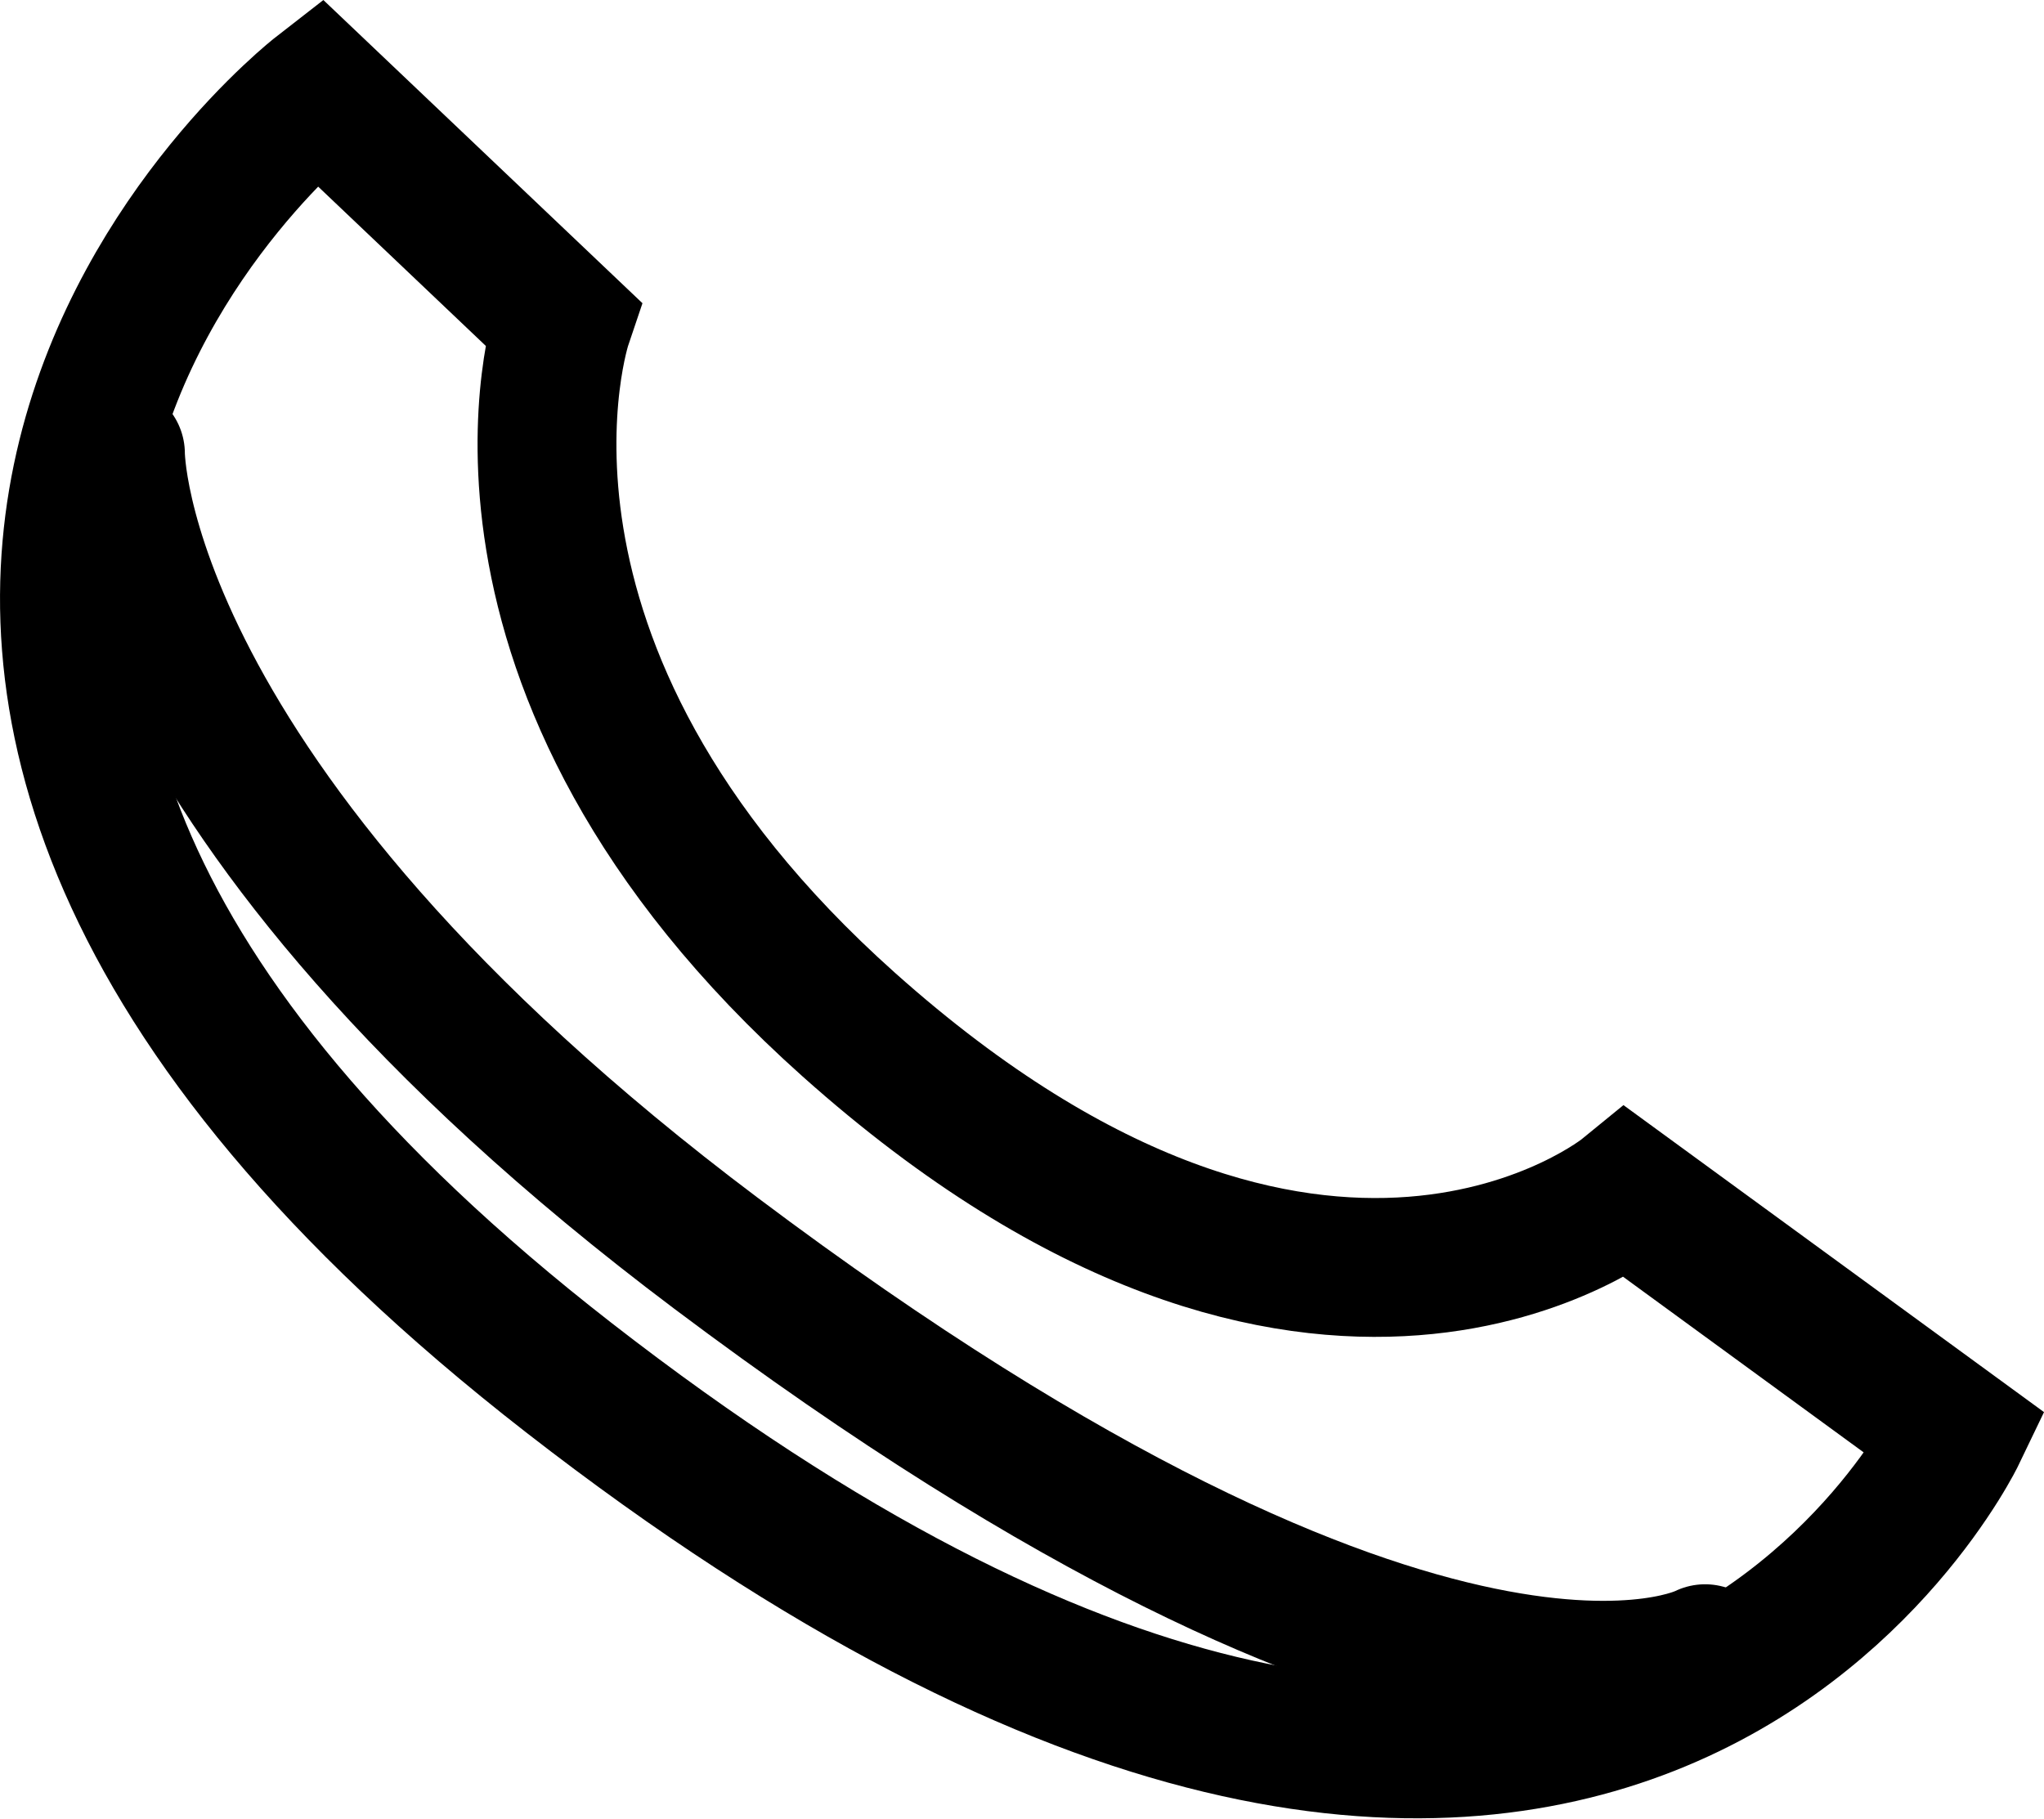
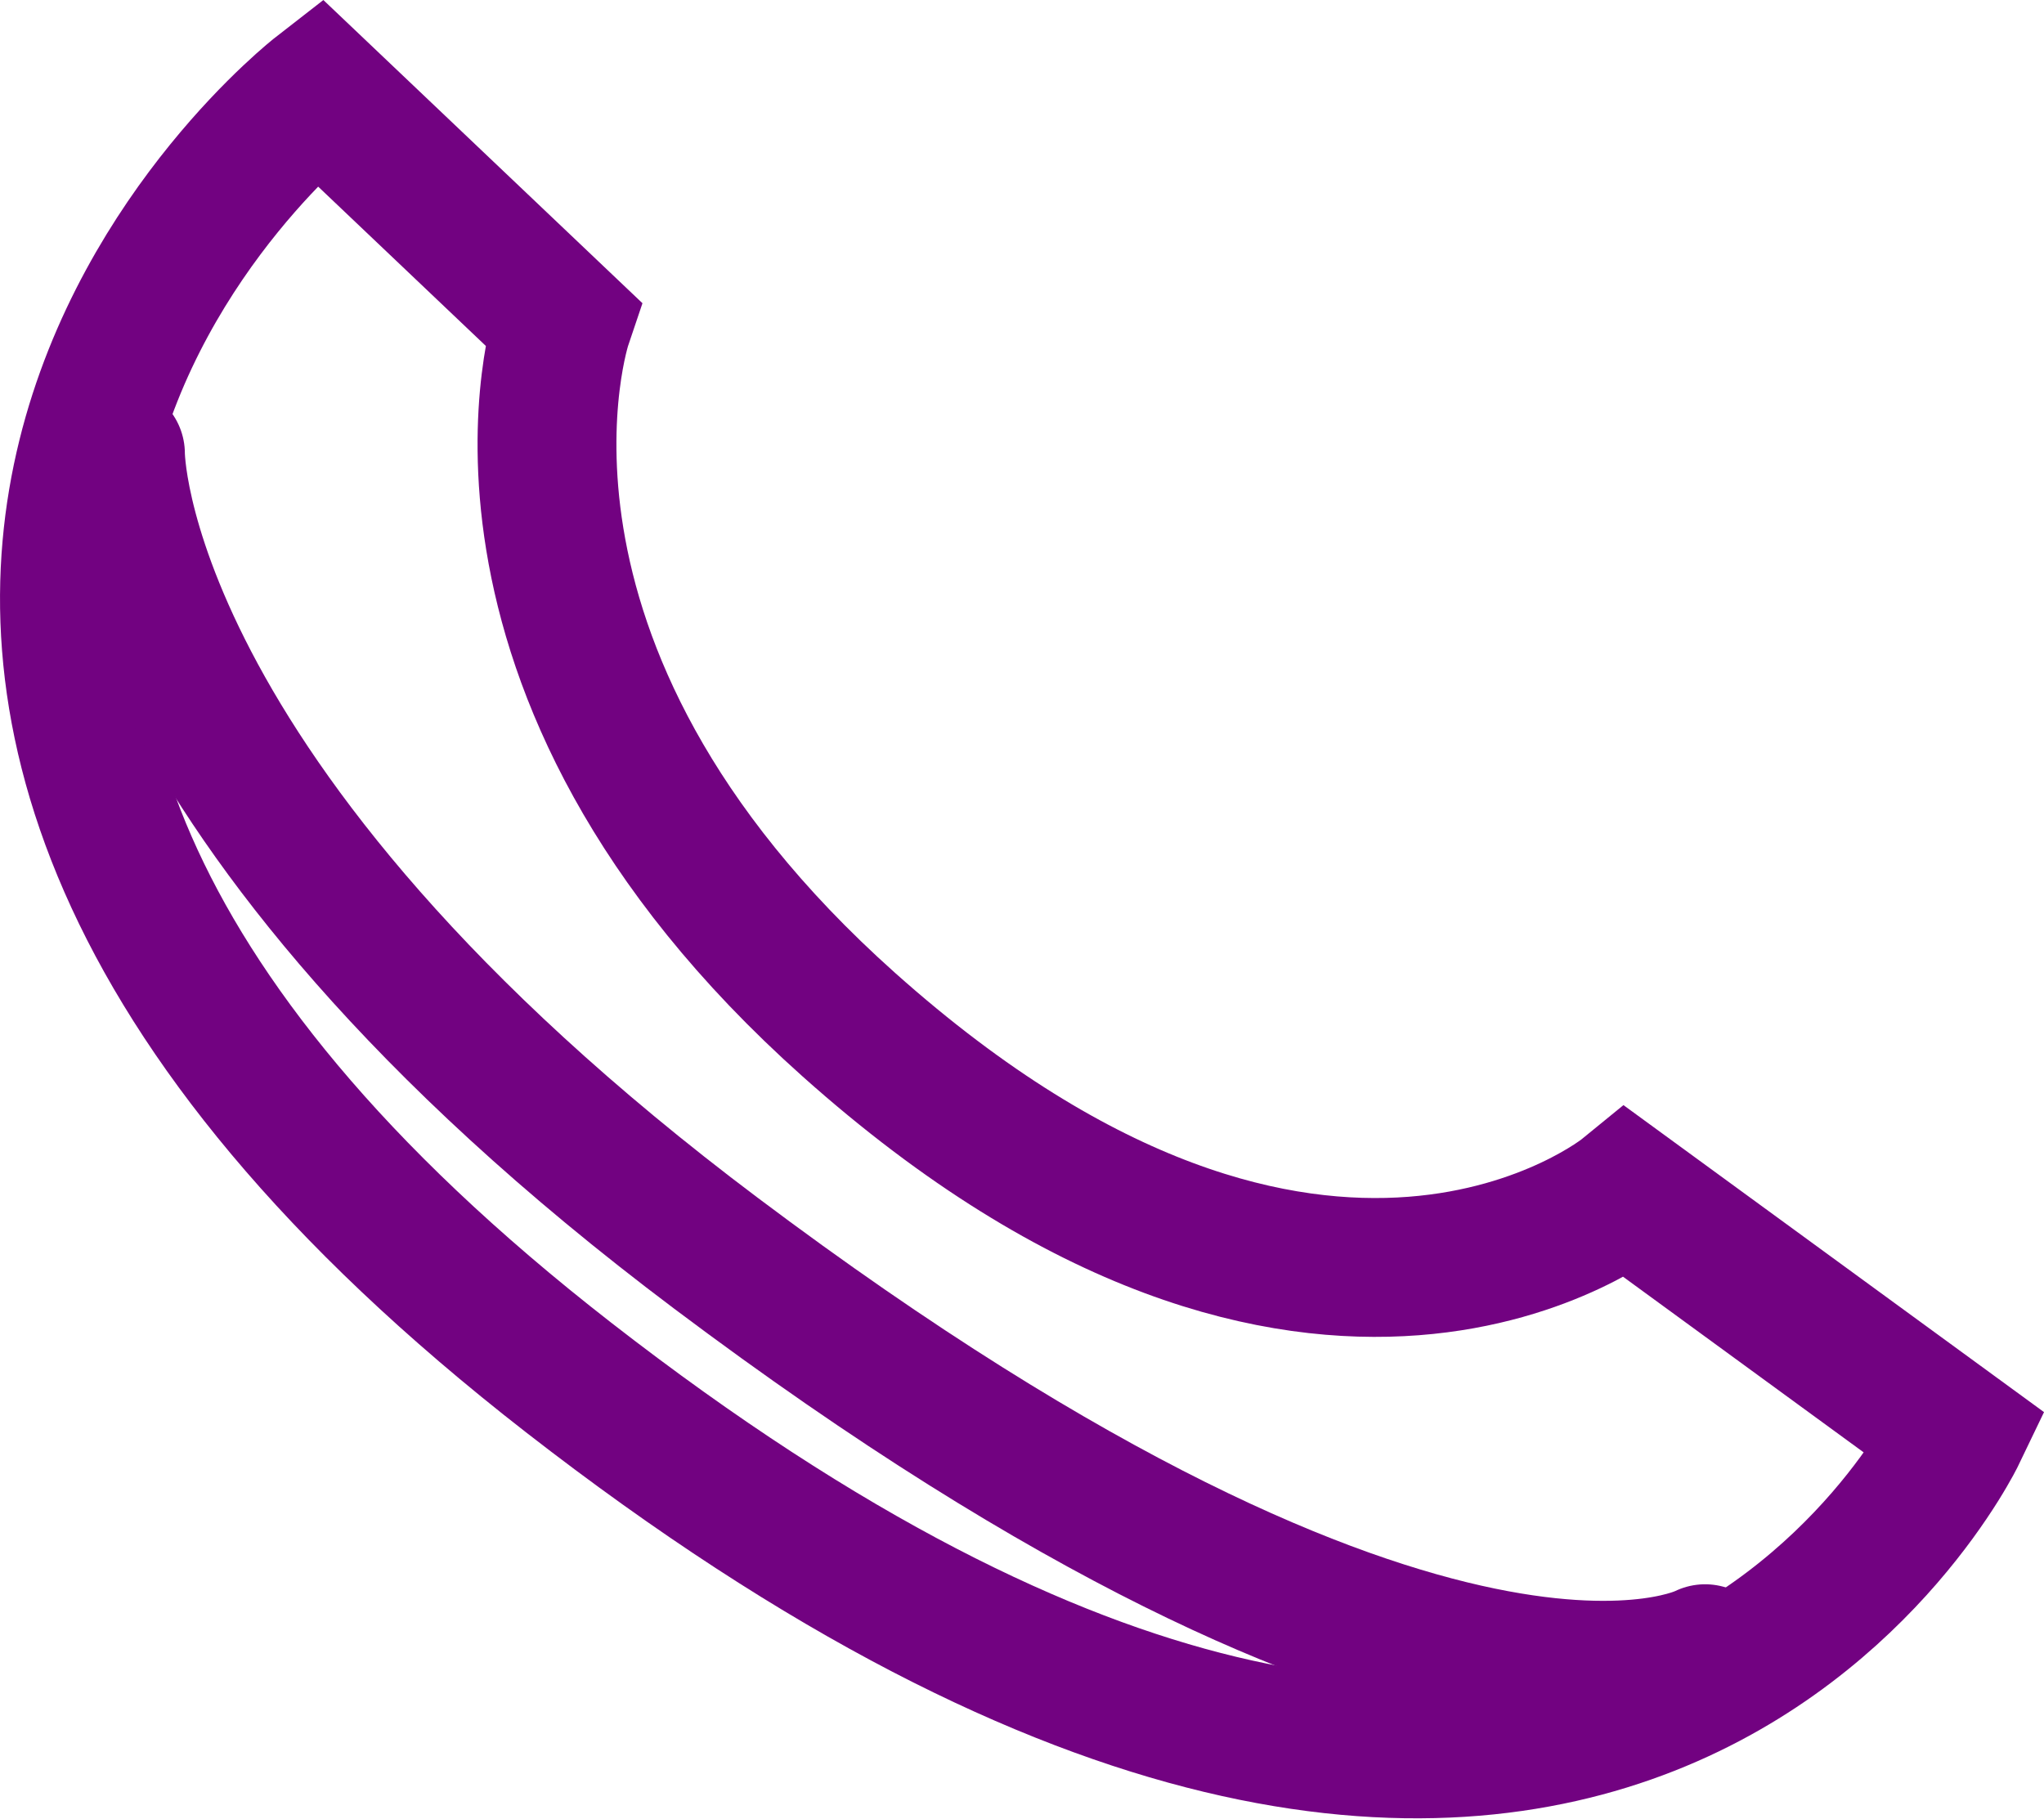
<svg xmlns="http://www.w3.org/2000/svg" version="1.1" width="22.08" height="19.643" viewBox="0,0,22.08,19.643">
  <g transform="translate(-228.6309,-170.7256)">
-     <g fill="none" stroke="#000000" stroke-width="1.5" stroke-linecap="round" stroke-miterlimit="10">
+     <g fill="none" stroke="#720281" stroke-width="1.5" stroke-linecap="round" stroke-miterlimit="10">
      <path d="M232.075,171.714c0,0 -7.584,5.897 2.698,13.893c11.13,8.656 14.992,0.612 14.992,0.612l-3.571,-2.607c0,0 -3.319,2.714 -8.393,-1.816c-4.346,-3.88 -3.094,-7.581 -3.094,-7.581z" />
      <path d="M229.878,175.626c0,0 -0.024,3.746 6.486,8.638c7.787,5.852 10.686,4.327 10.686,4.327" />
    </g>
  </g>
</svg>
